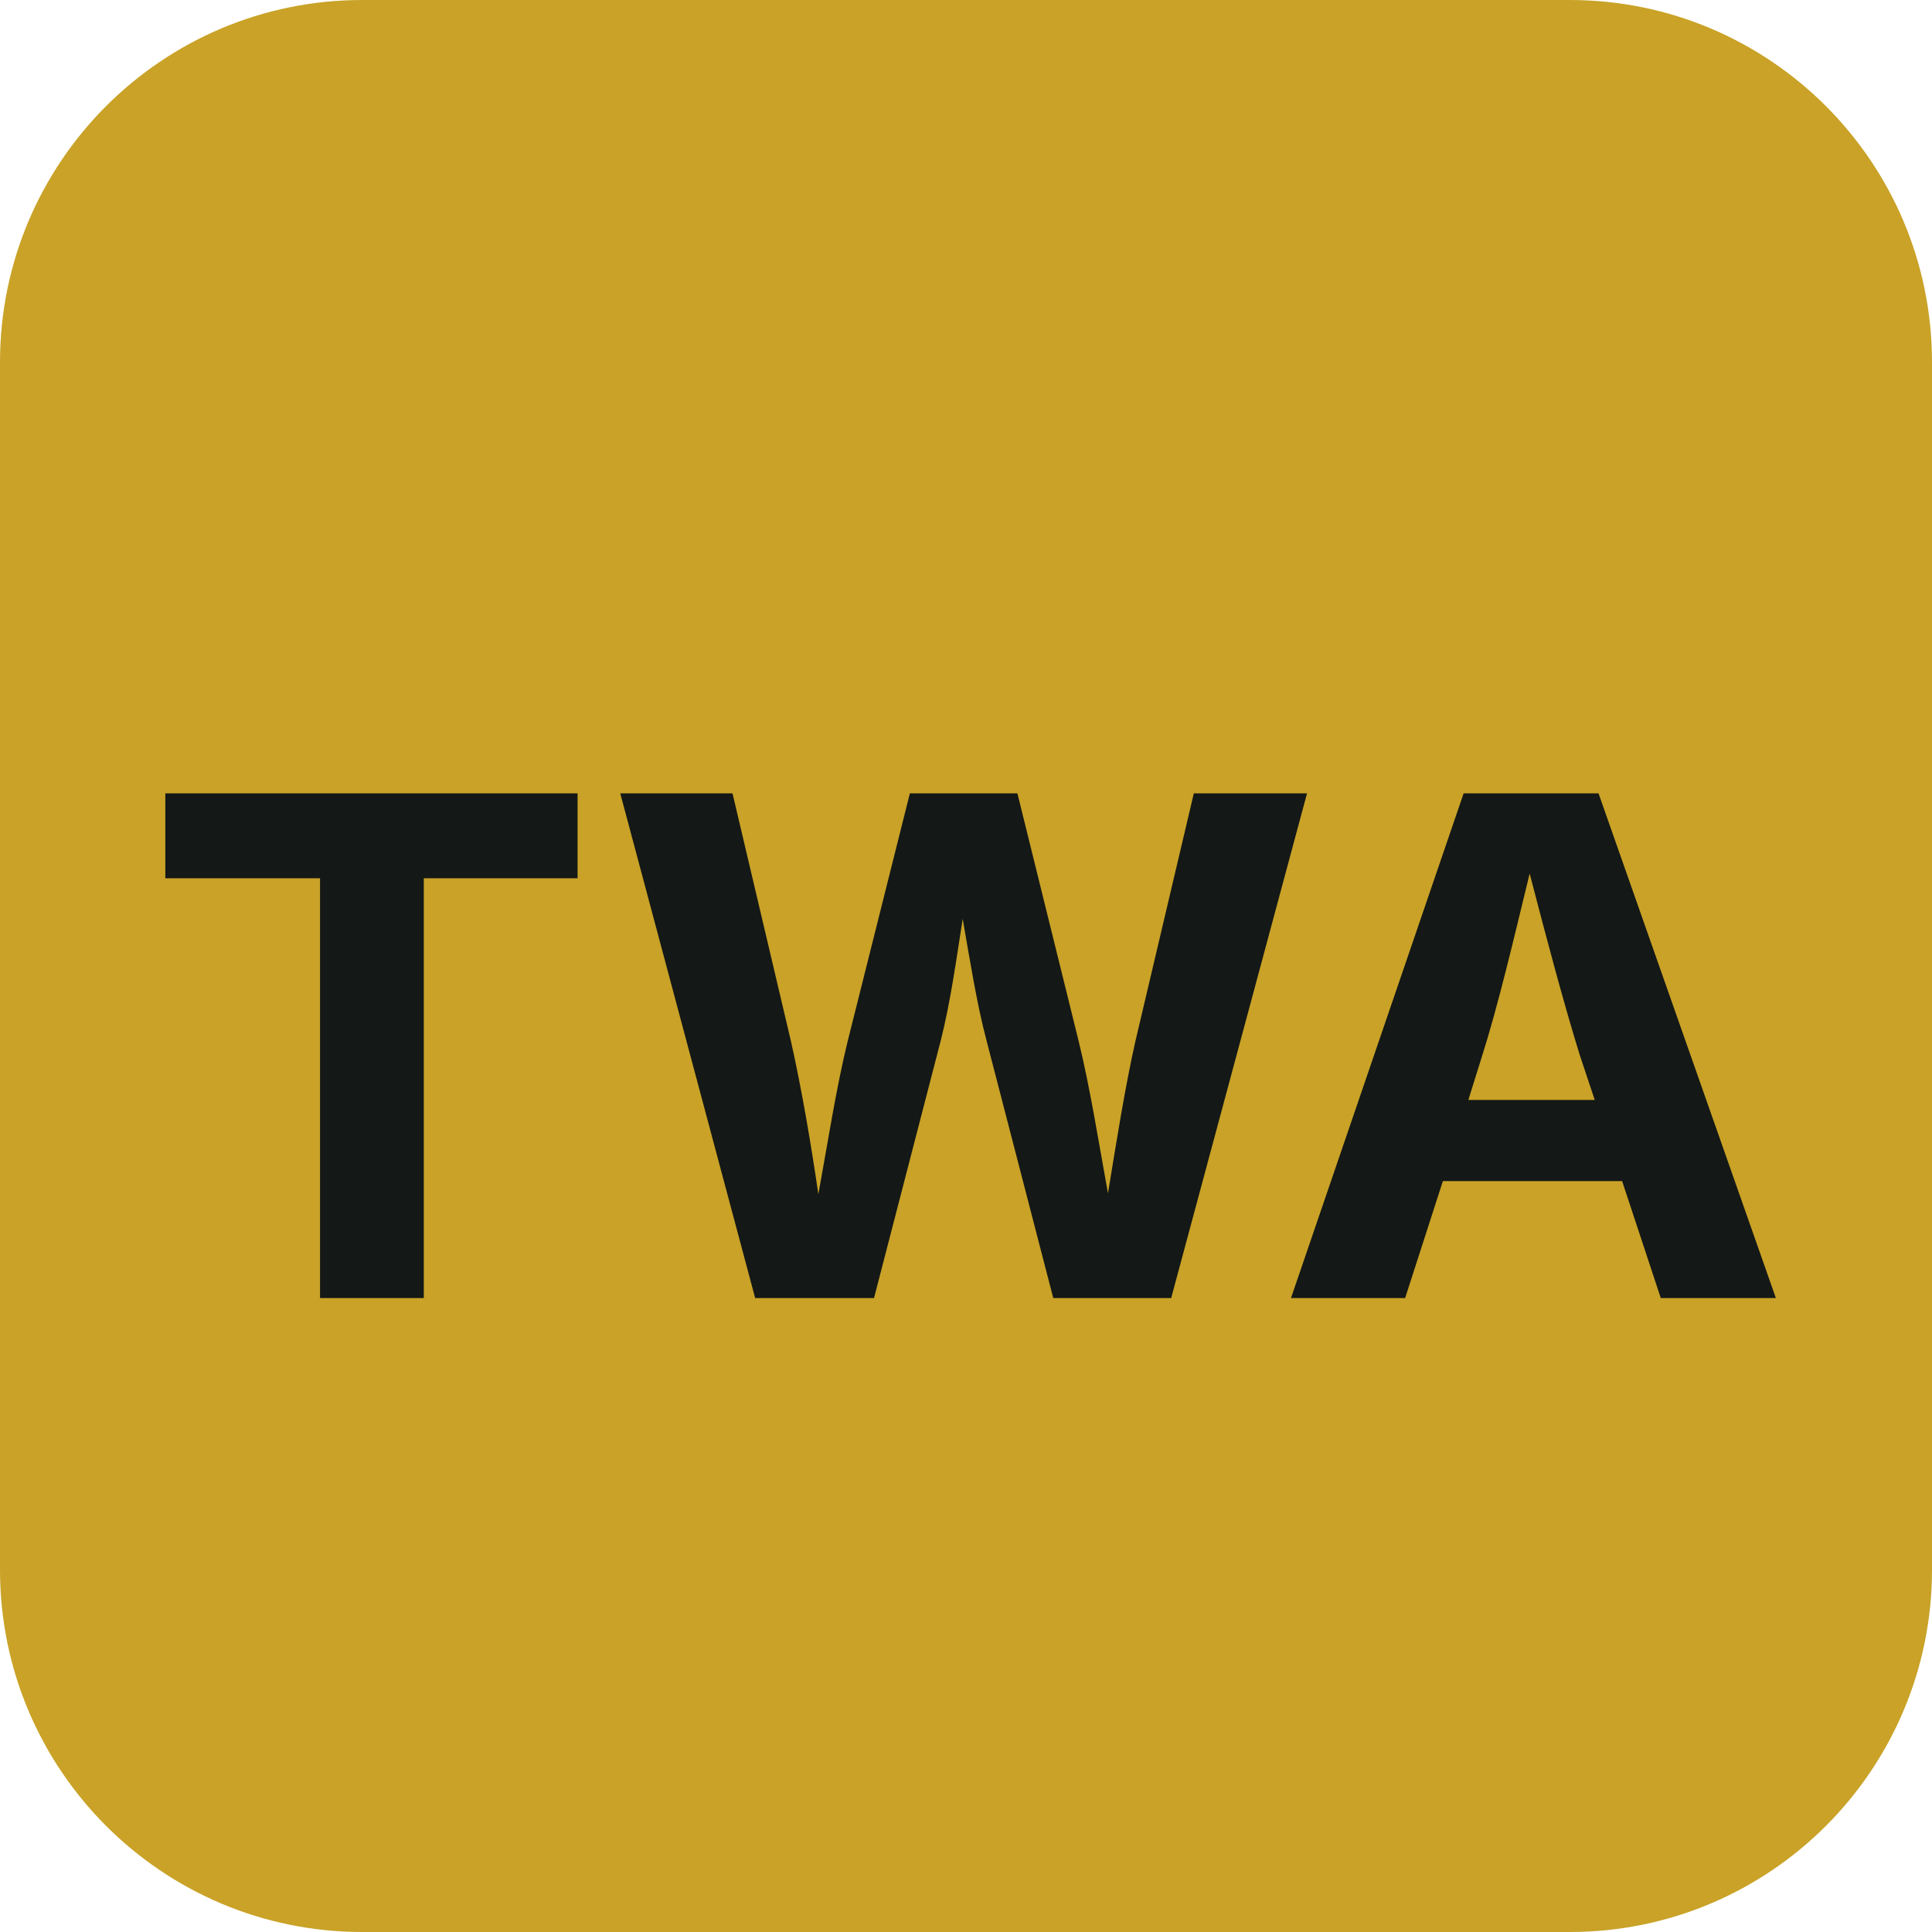
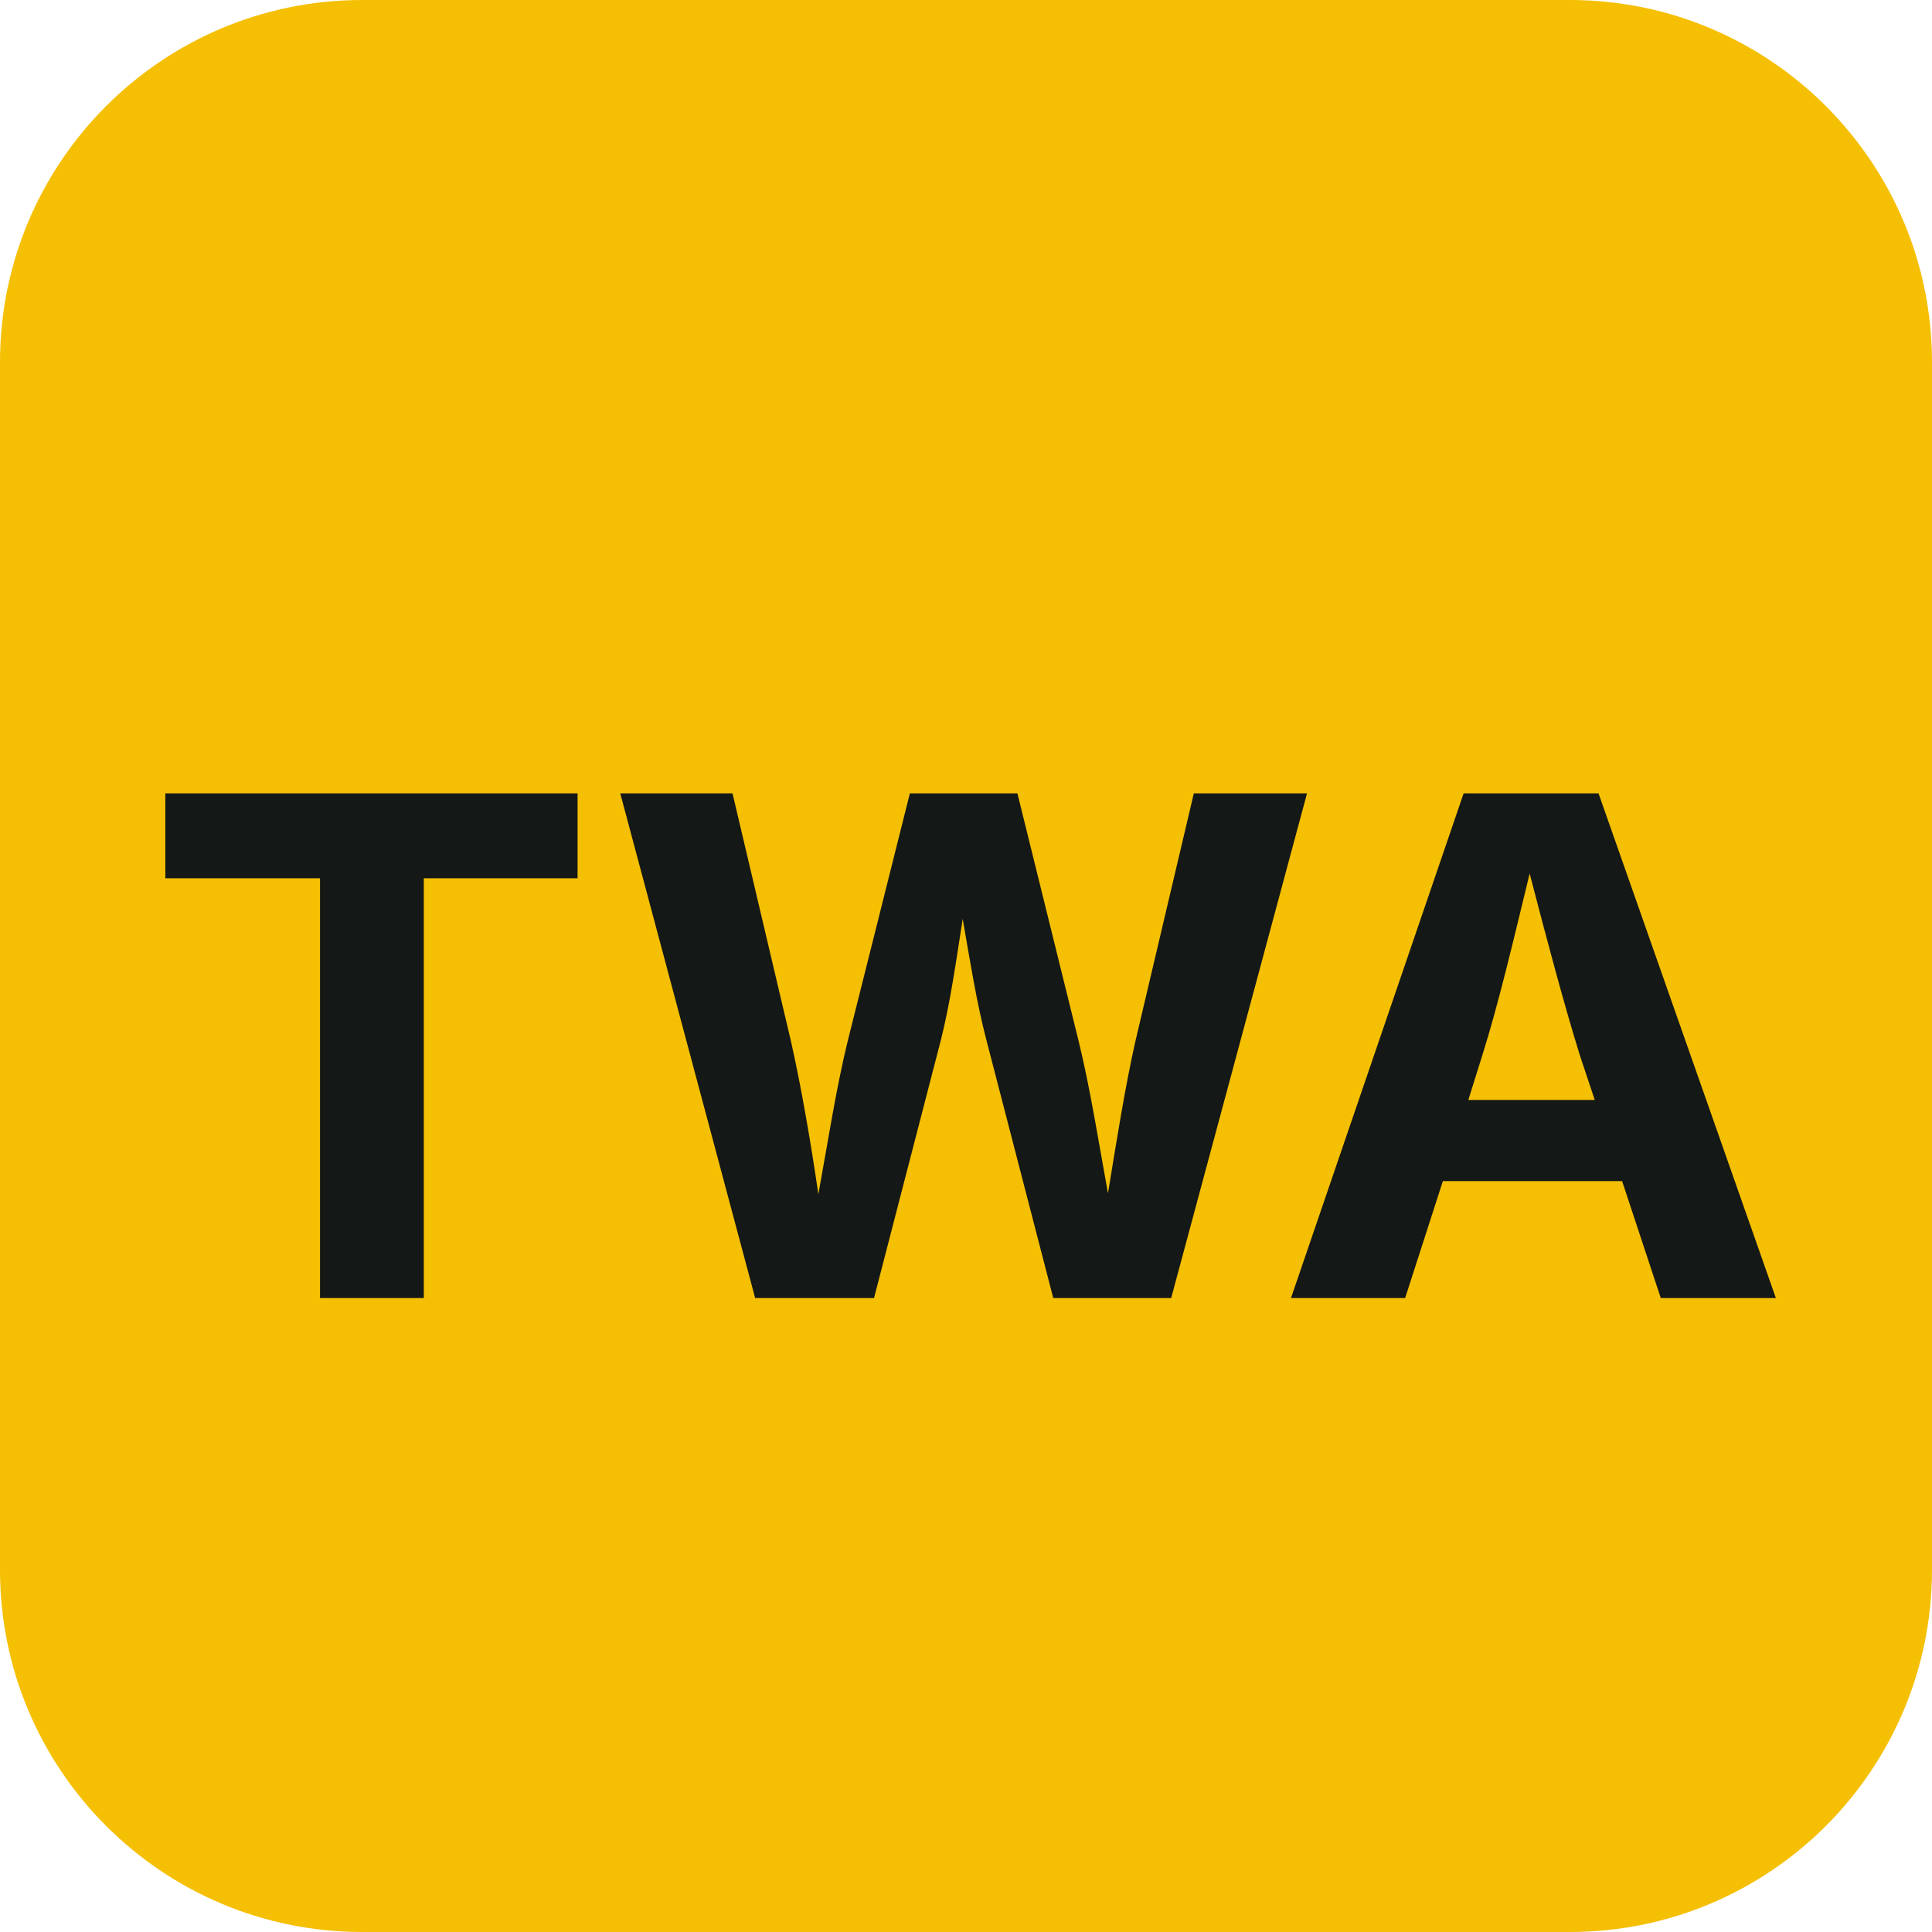
<svg xmlns="http://www.w3.org/2000/svg" viewBox="0 0 32 32" role="img" aria-label="TWA">
-   <rect width="32" height="32" rx="6" fill="#c9a227" />
+   <rect width="32" height="32" rx="6" fill="#F5BF03" />
  <text x="16" y="21.5" text-anchor="middle" font-family="system-ui, -apple-system, BlinkMacSystemFont, 'Segoe UI', sans-serif" font-weight="700" font-size="11.5" fill="#141816">TWA</text>
</svg>
